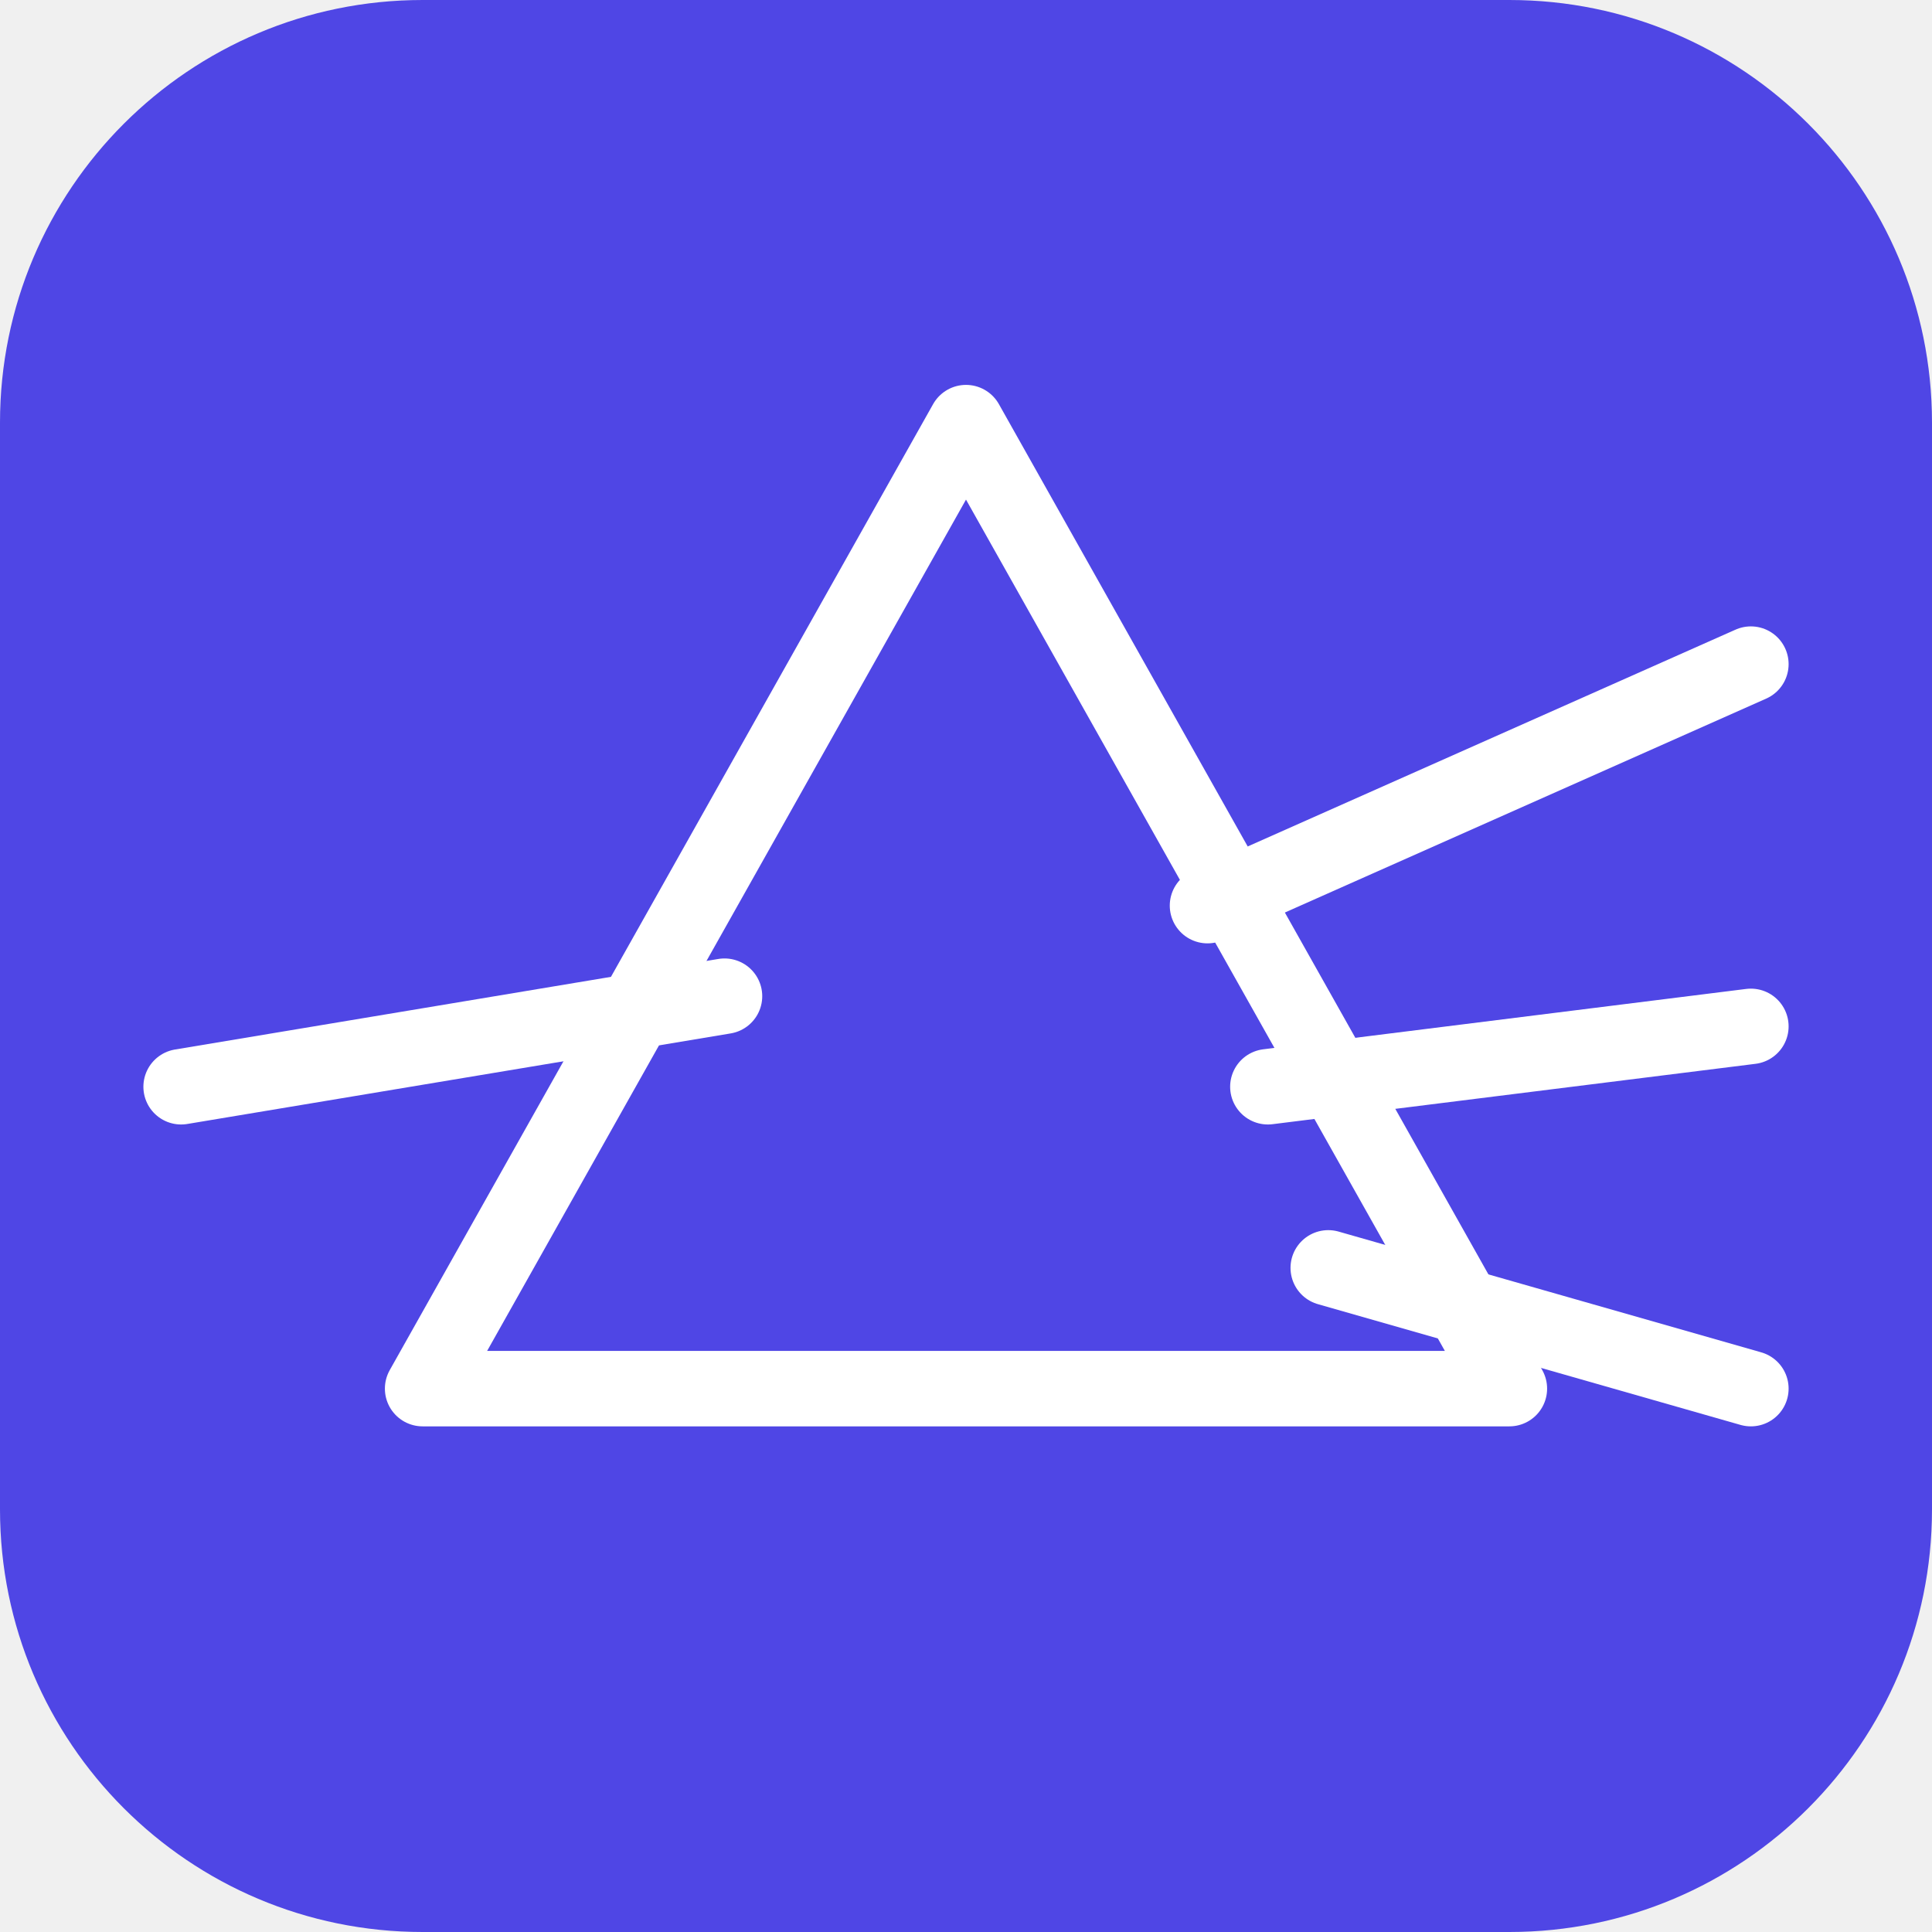
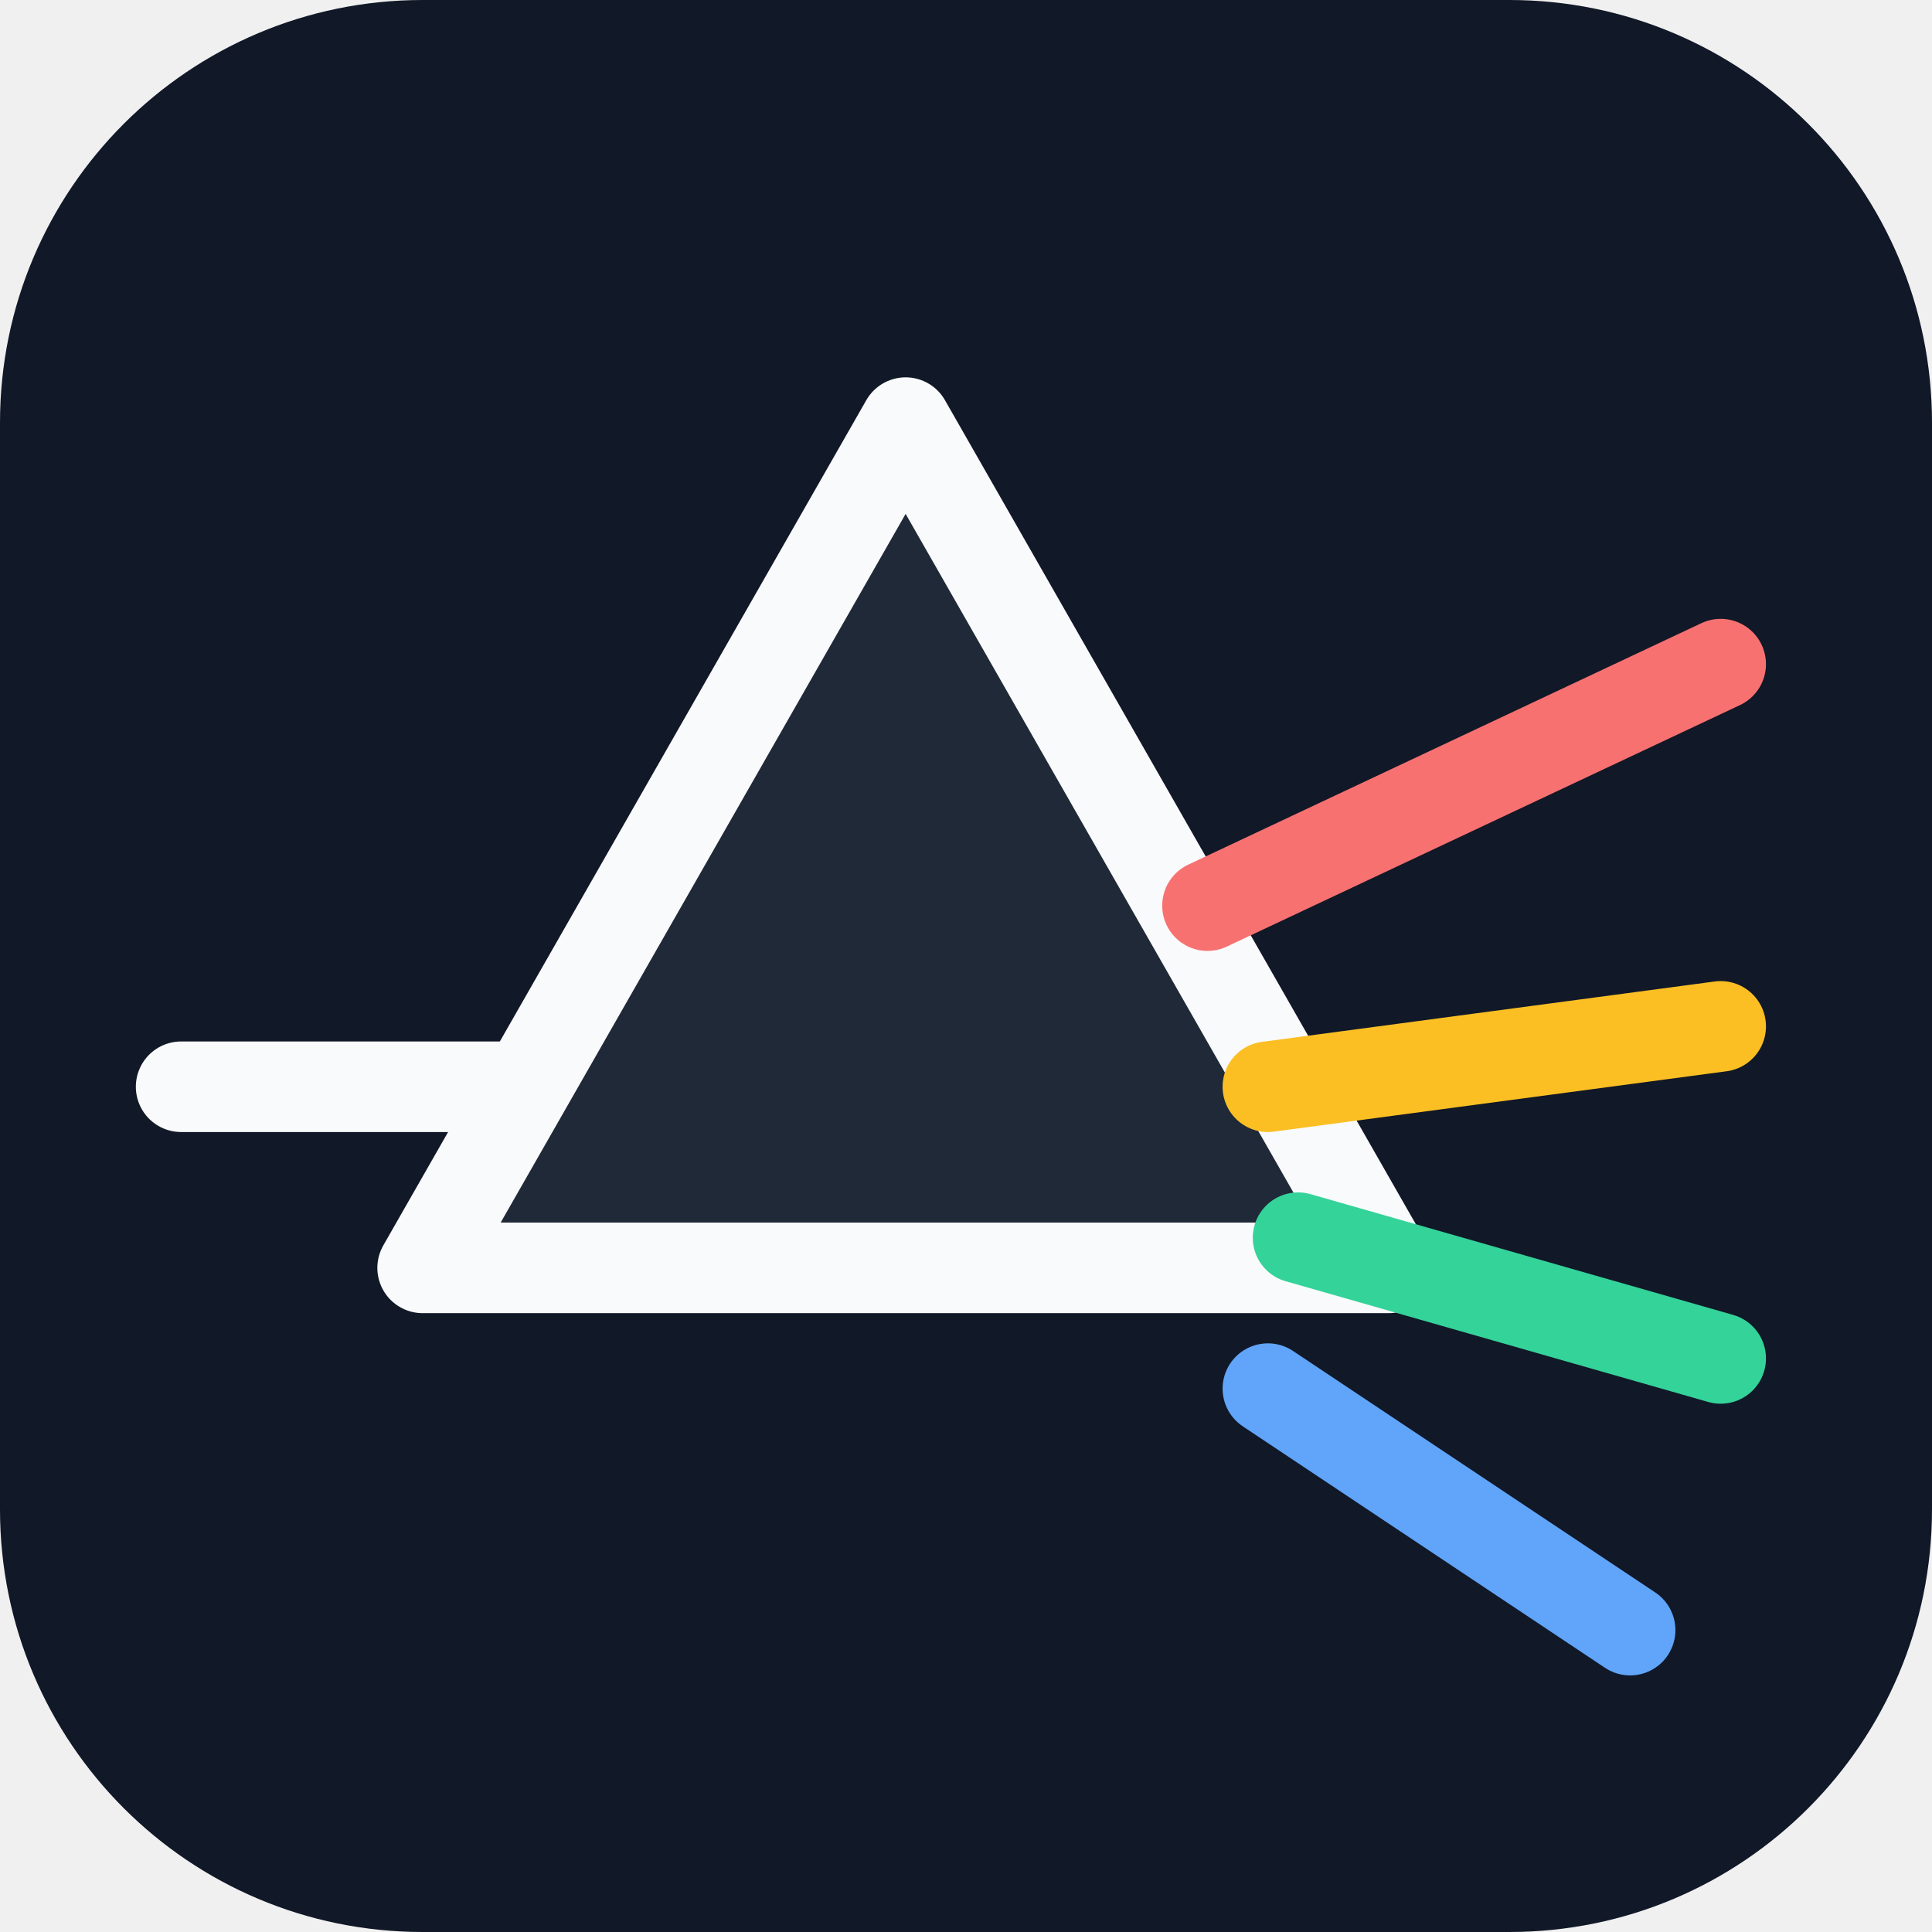
- <svg xmlns="http://www.w3.org/2000/svg" width="64" height="64" viewBox="0 0 64 64" role="img" aria-label="Prism">
-   <rect width="64" height="64" rx="14" fill="#4F46E5" />
-   <g stroke="#FFFFFF" fill="none" stroke-width="2.5" stroke-linecap="round" stroke-linejoin="round">
-     <path d="M32 14 L50 46 H14 Z" />
-     <path d="M6 36 L24 33" />
-     <path d="M40 30 L58 22" />
-     <path d="M42 36 L58 34" />
-     <path d="M44 42 L58 46" />
+ <svg xmlns="http://www.w3.org/2000/svg" width="64" height="64" viewBox="0 0 64 64" role="img" aria-label="Prism" fill="none">
+   <rect width="64" height="64" rx="14" fill="#111827" />
+   <path d="M6 36h13" stroke="#F9FAFB" stroke-width="3" stroke-linecap="round" />
+   <path d="M30 14l16 28H14L30 14z" fill="#1F2937" stroke="#F9FAFB" stroke-width="3" stroke-linejoin="round" />
+   <g stroke-width="3" stroke-linecap="round">
+     <path d="M40 30l17-8" stroke="#F87171" />
+     <path d="M42 36l15-2" stroke="#FBBF24" />
+     <path d="M43 41l14 4" stroke="#34D399" />
+     <path d="M42 46l12 8" stroke="#60A5FA" />
  </g>
</svg>
